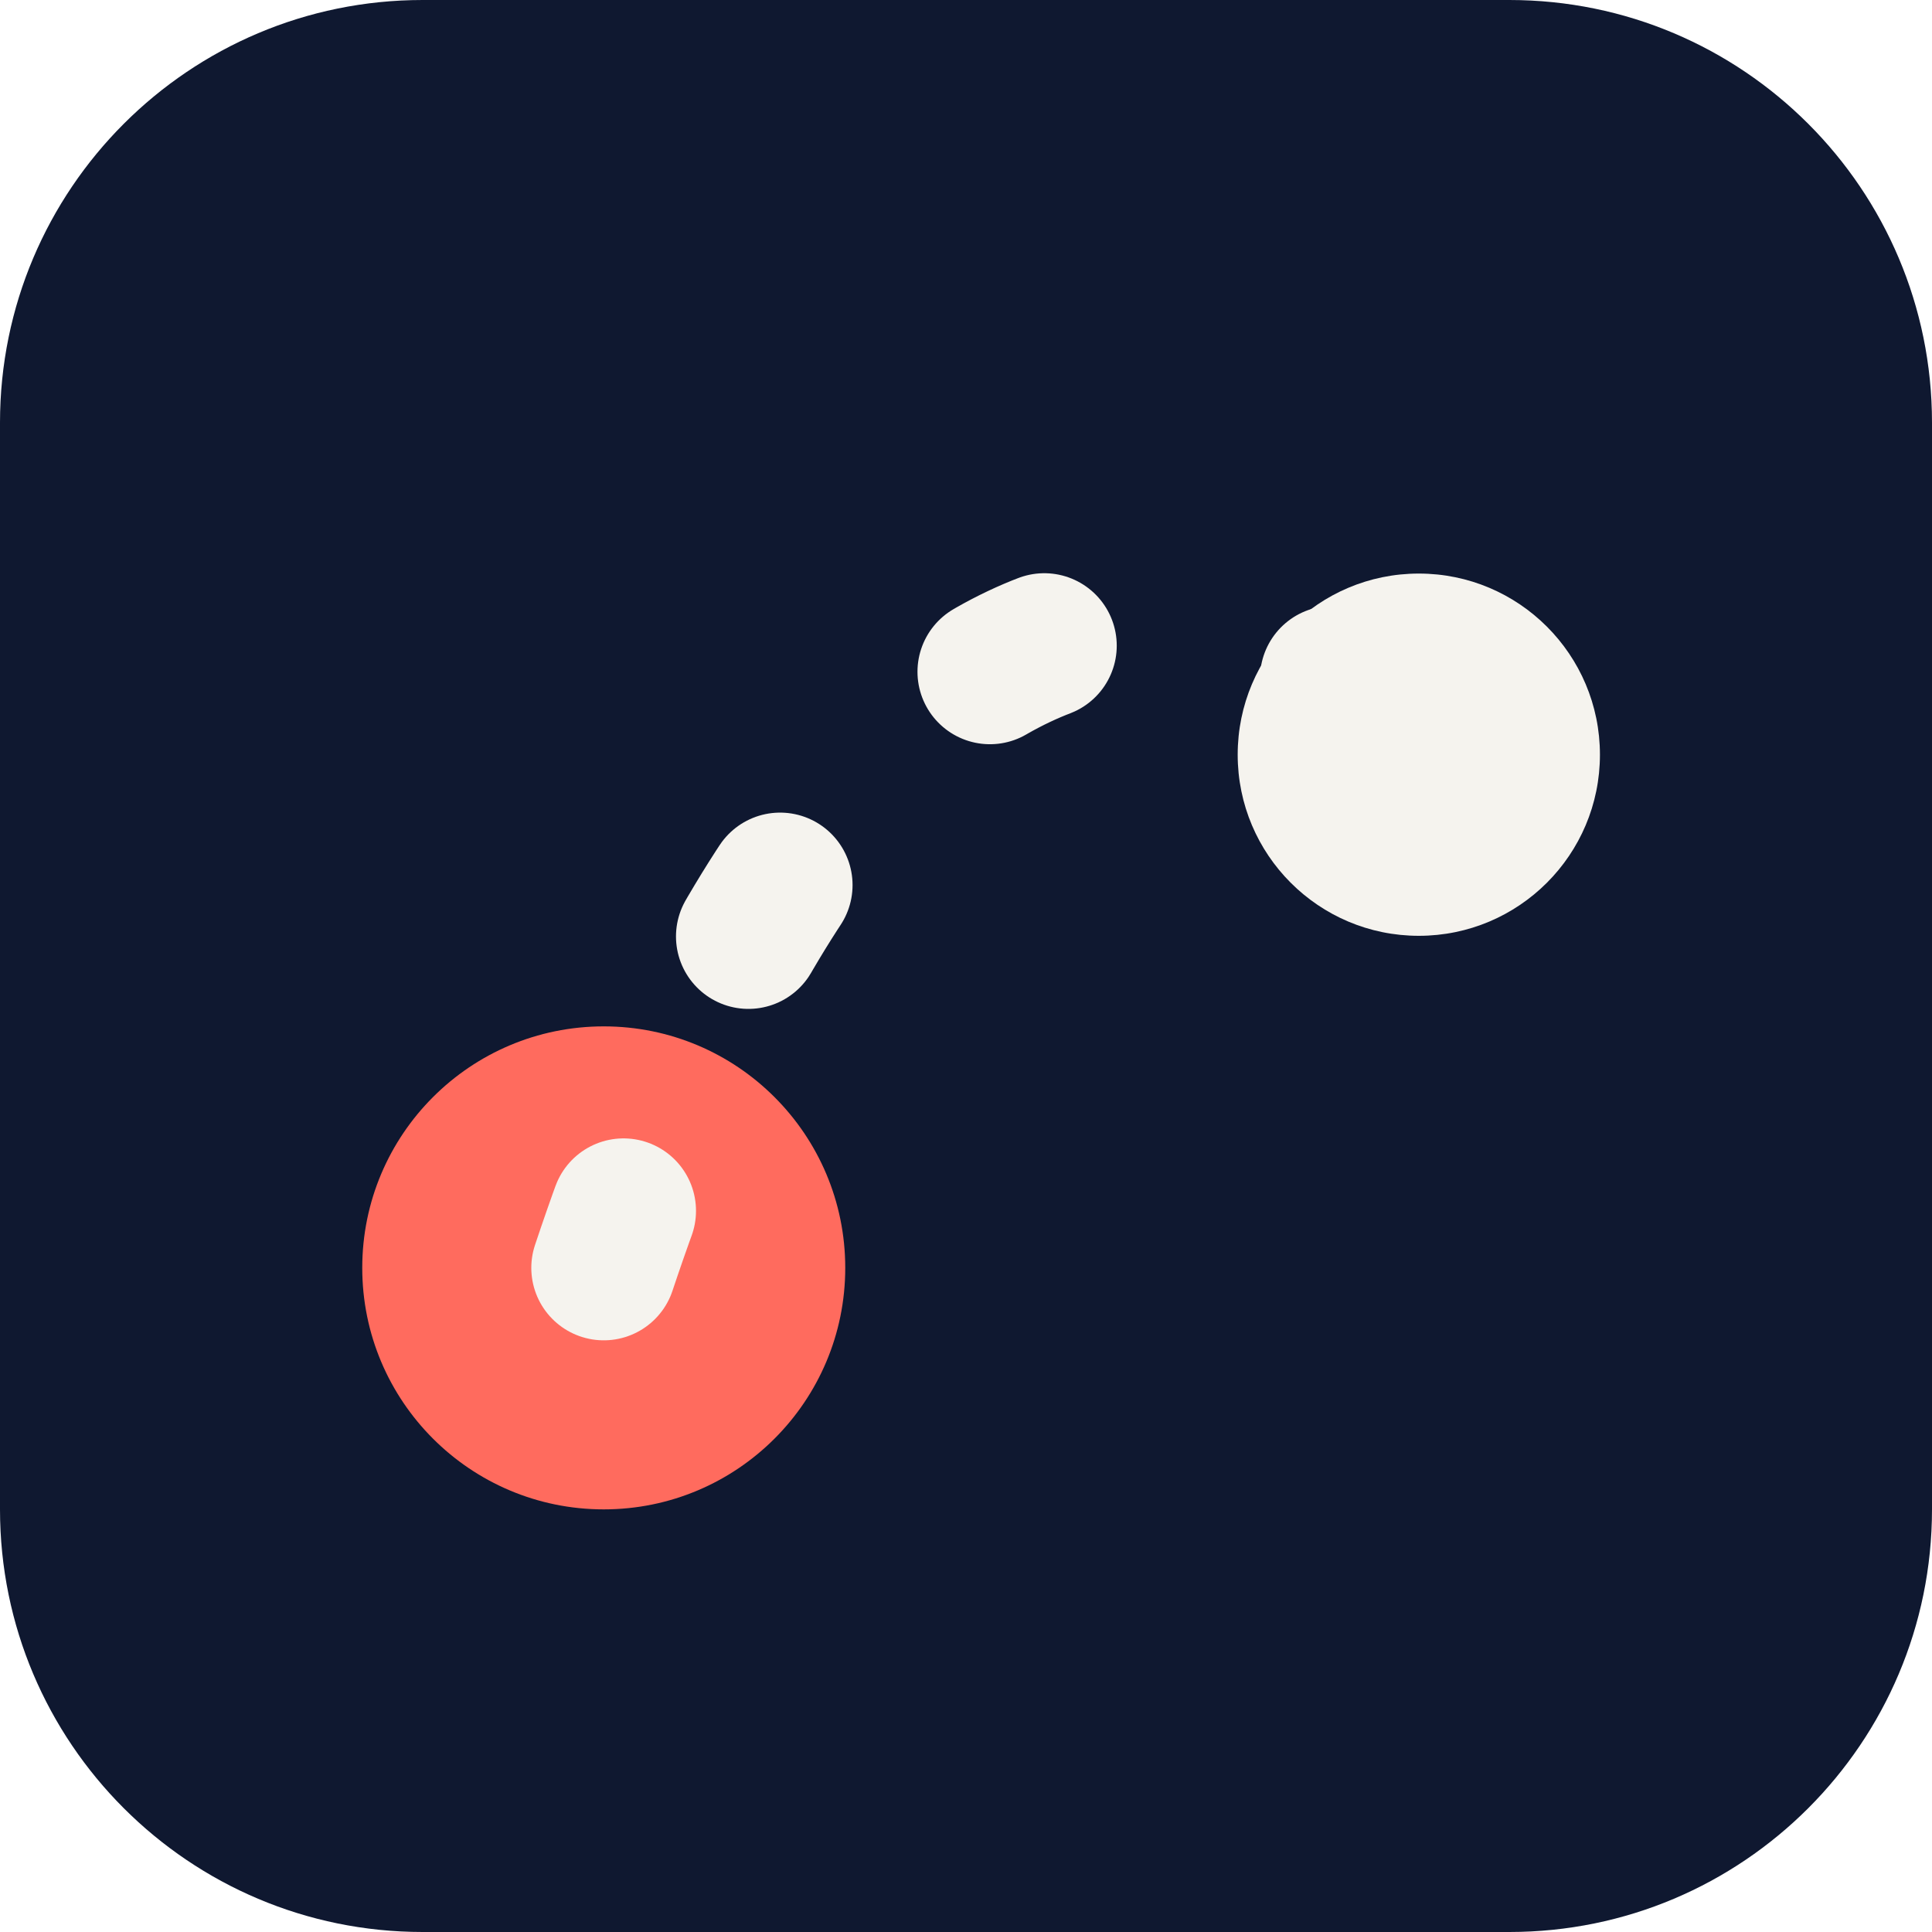
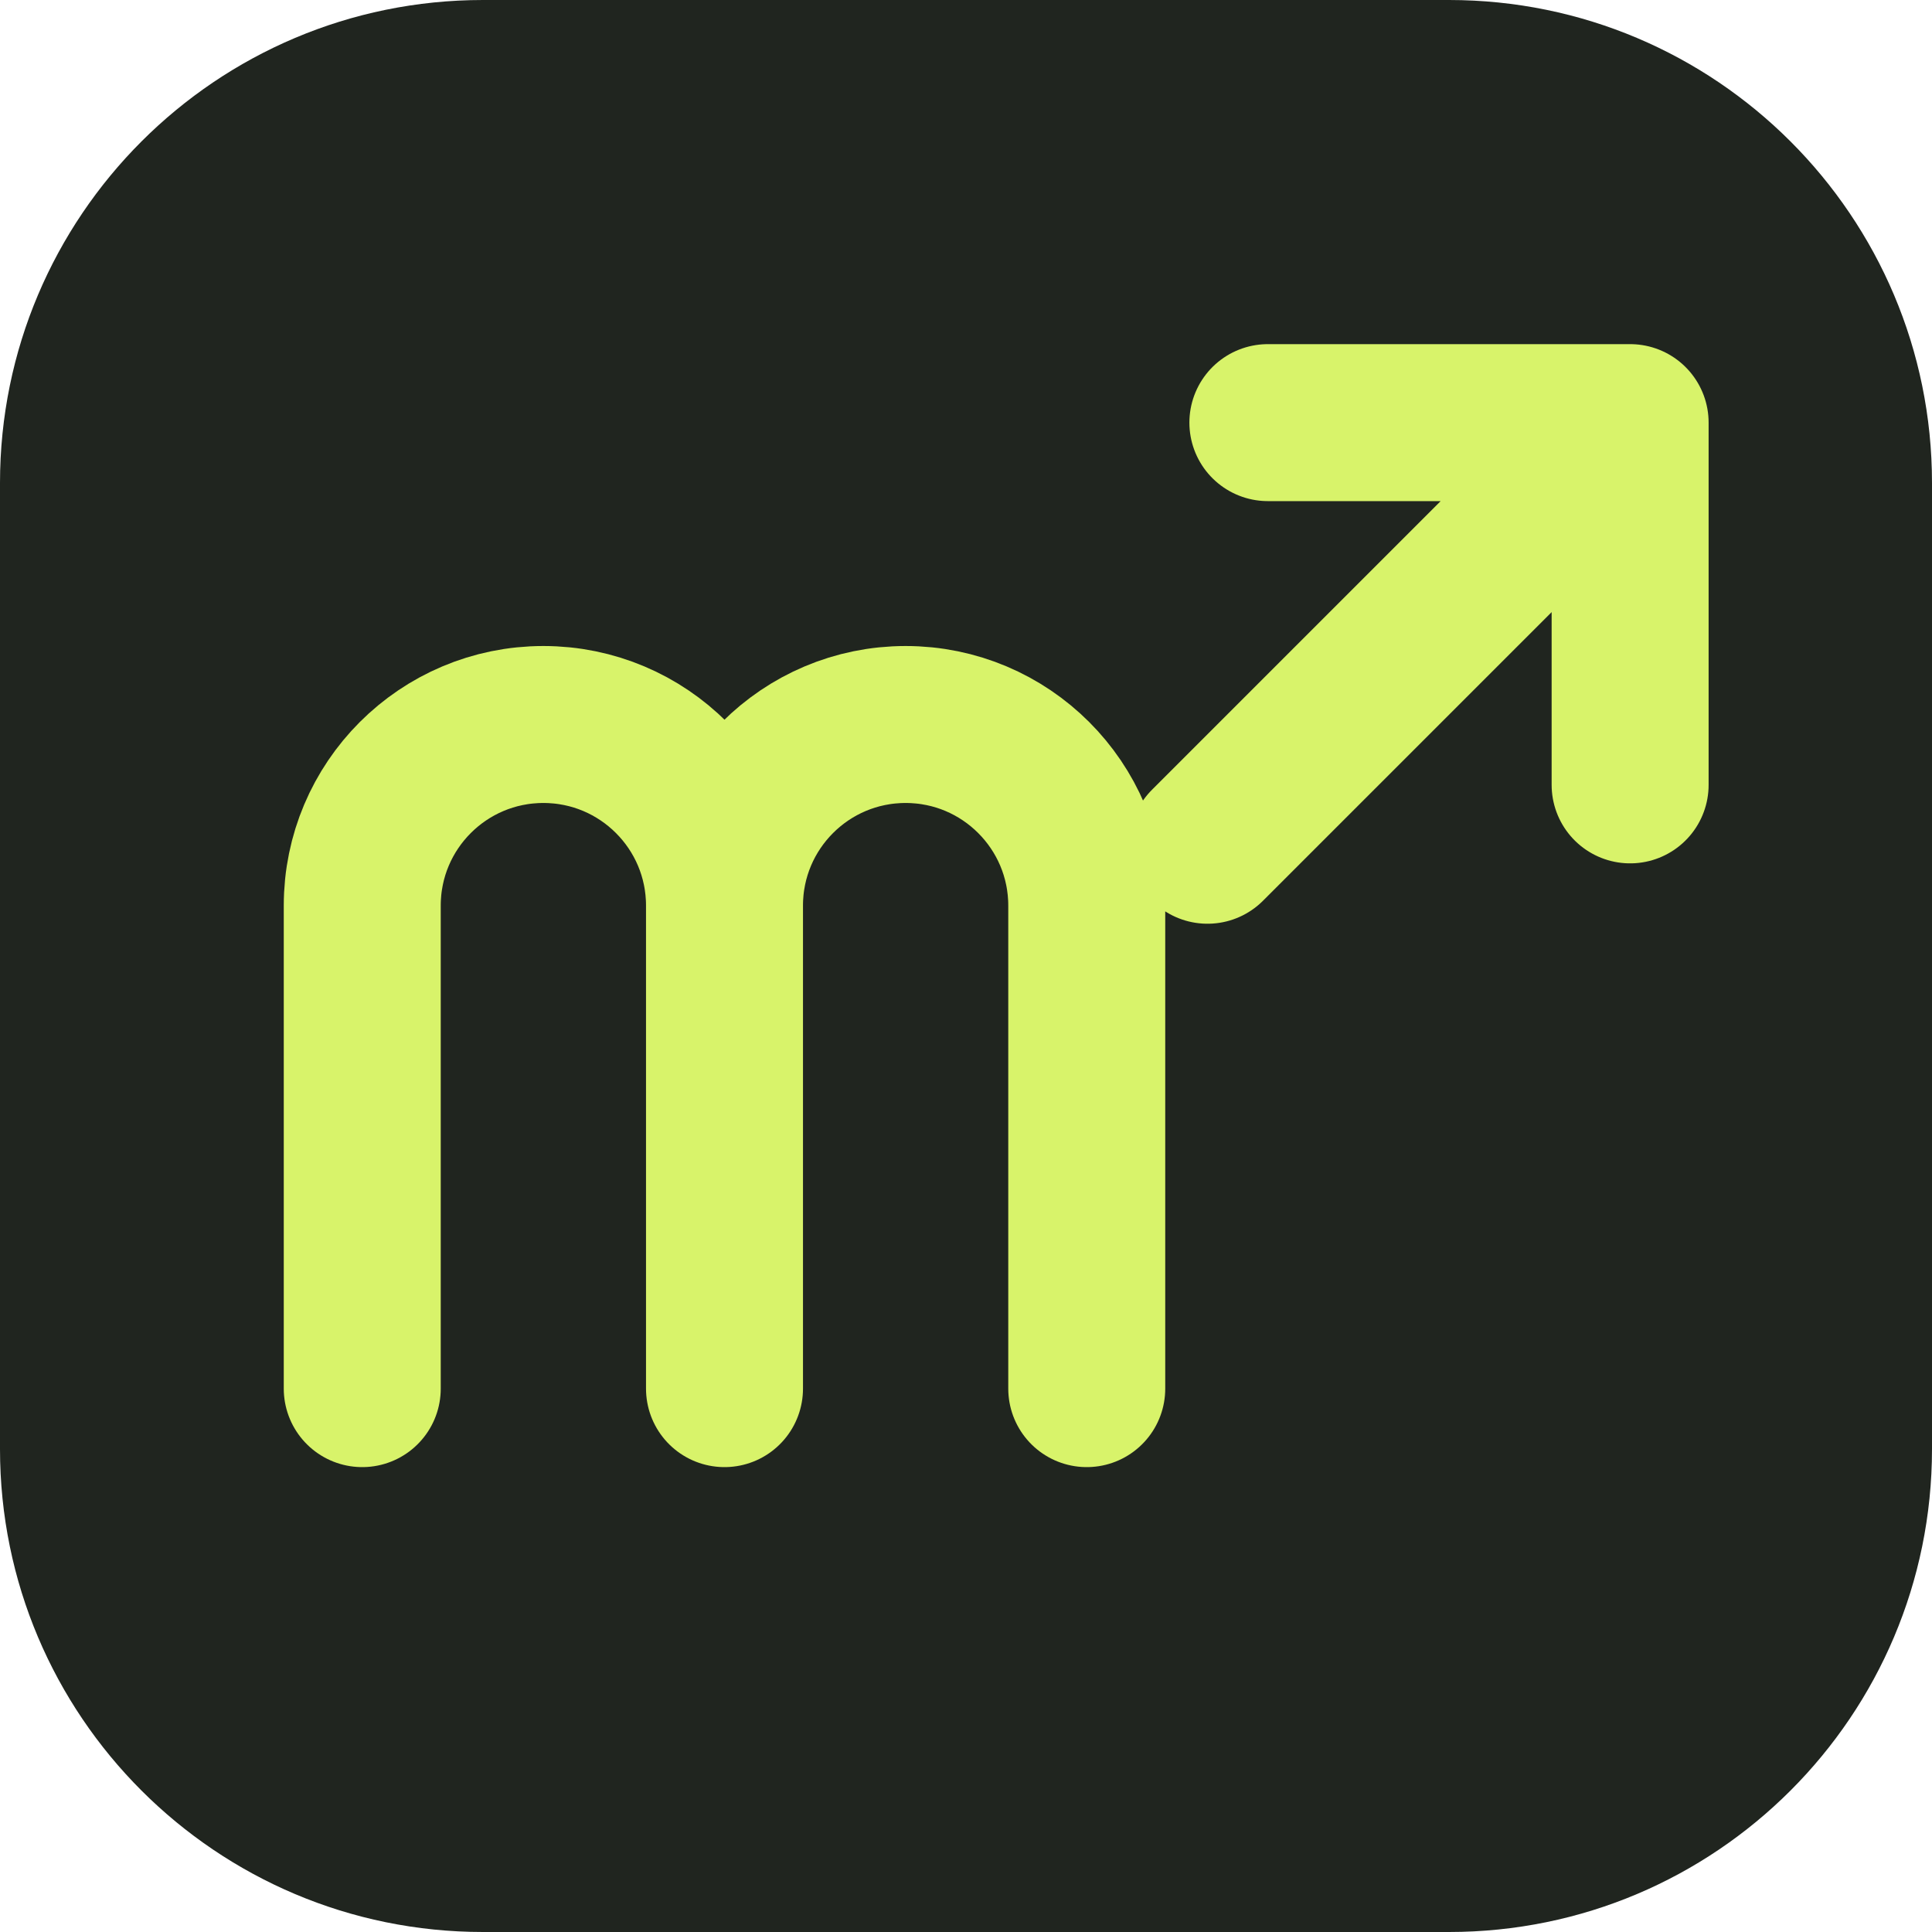
- <svg xmlns="http://www.w3.org/2000/svg" viewBox="0 0 32 32">
-   <rect width="32" height="32" rx="7" fill="#0f1830" />
-   <circle cx="10" cy="21" r="4" fill="#ff6b5e" />
-   <path d="M10 21C14 9 20 9 23 12" fill="none" stroke="#f5f3ee" stroke-width="2.4" stroke-linecap="round" stroke-dasharray="1 5" />
-   <circle cx="23.5" cy="12.5" r="3" fill="#f5f3ee" />
+ <svg xmlns="http://www.w3.org/2000/svg" viewBox="0 0 32 32" fill="none">
+   <rect width="32" height="32" rx="8" fill="#20251f" />
+   <path d="M6 23v-8a3 3 0 0 1 6 0v8m0-8a3 3 0 0 1 6 0v8M20 14l7-7m-6 0h6v6" stroke="#d8f36a" stroke-width="2.6" stroke-linecap="round" stroke-linejoin="round" />
</svg>
